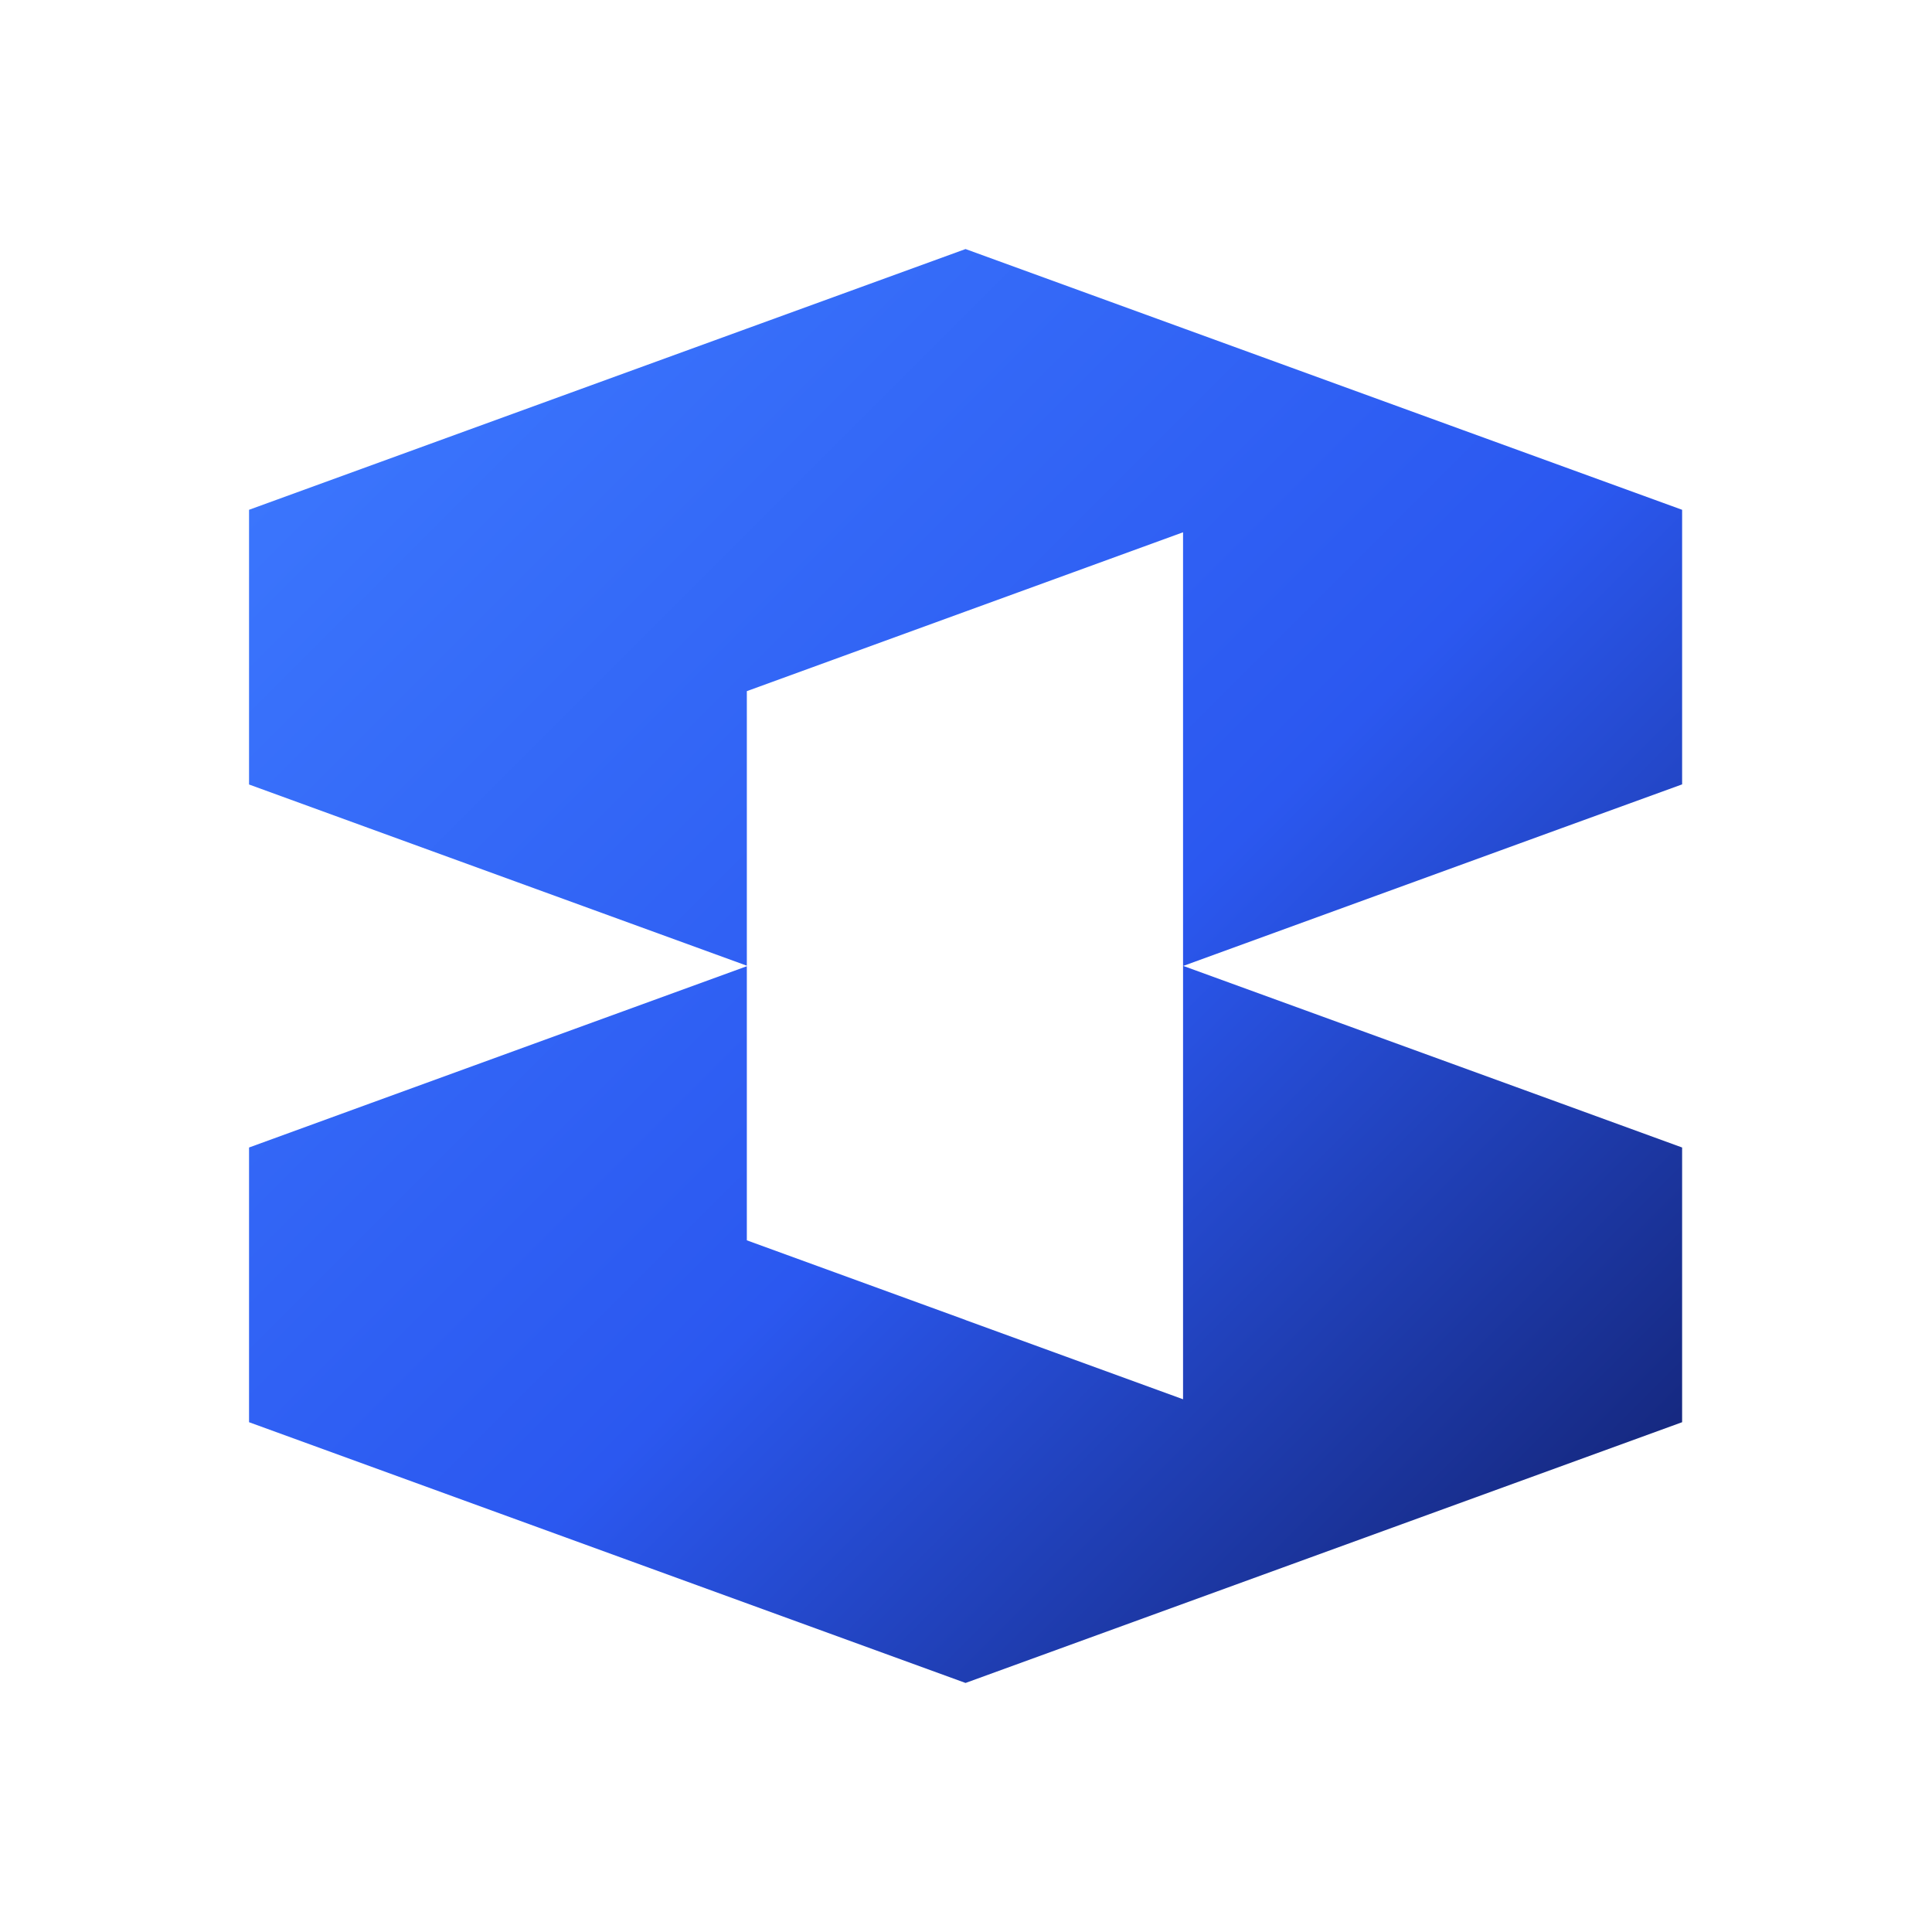
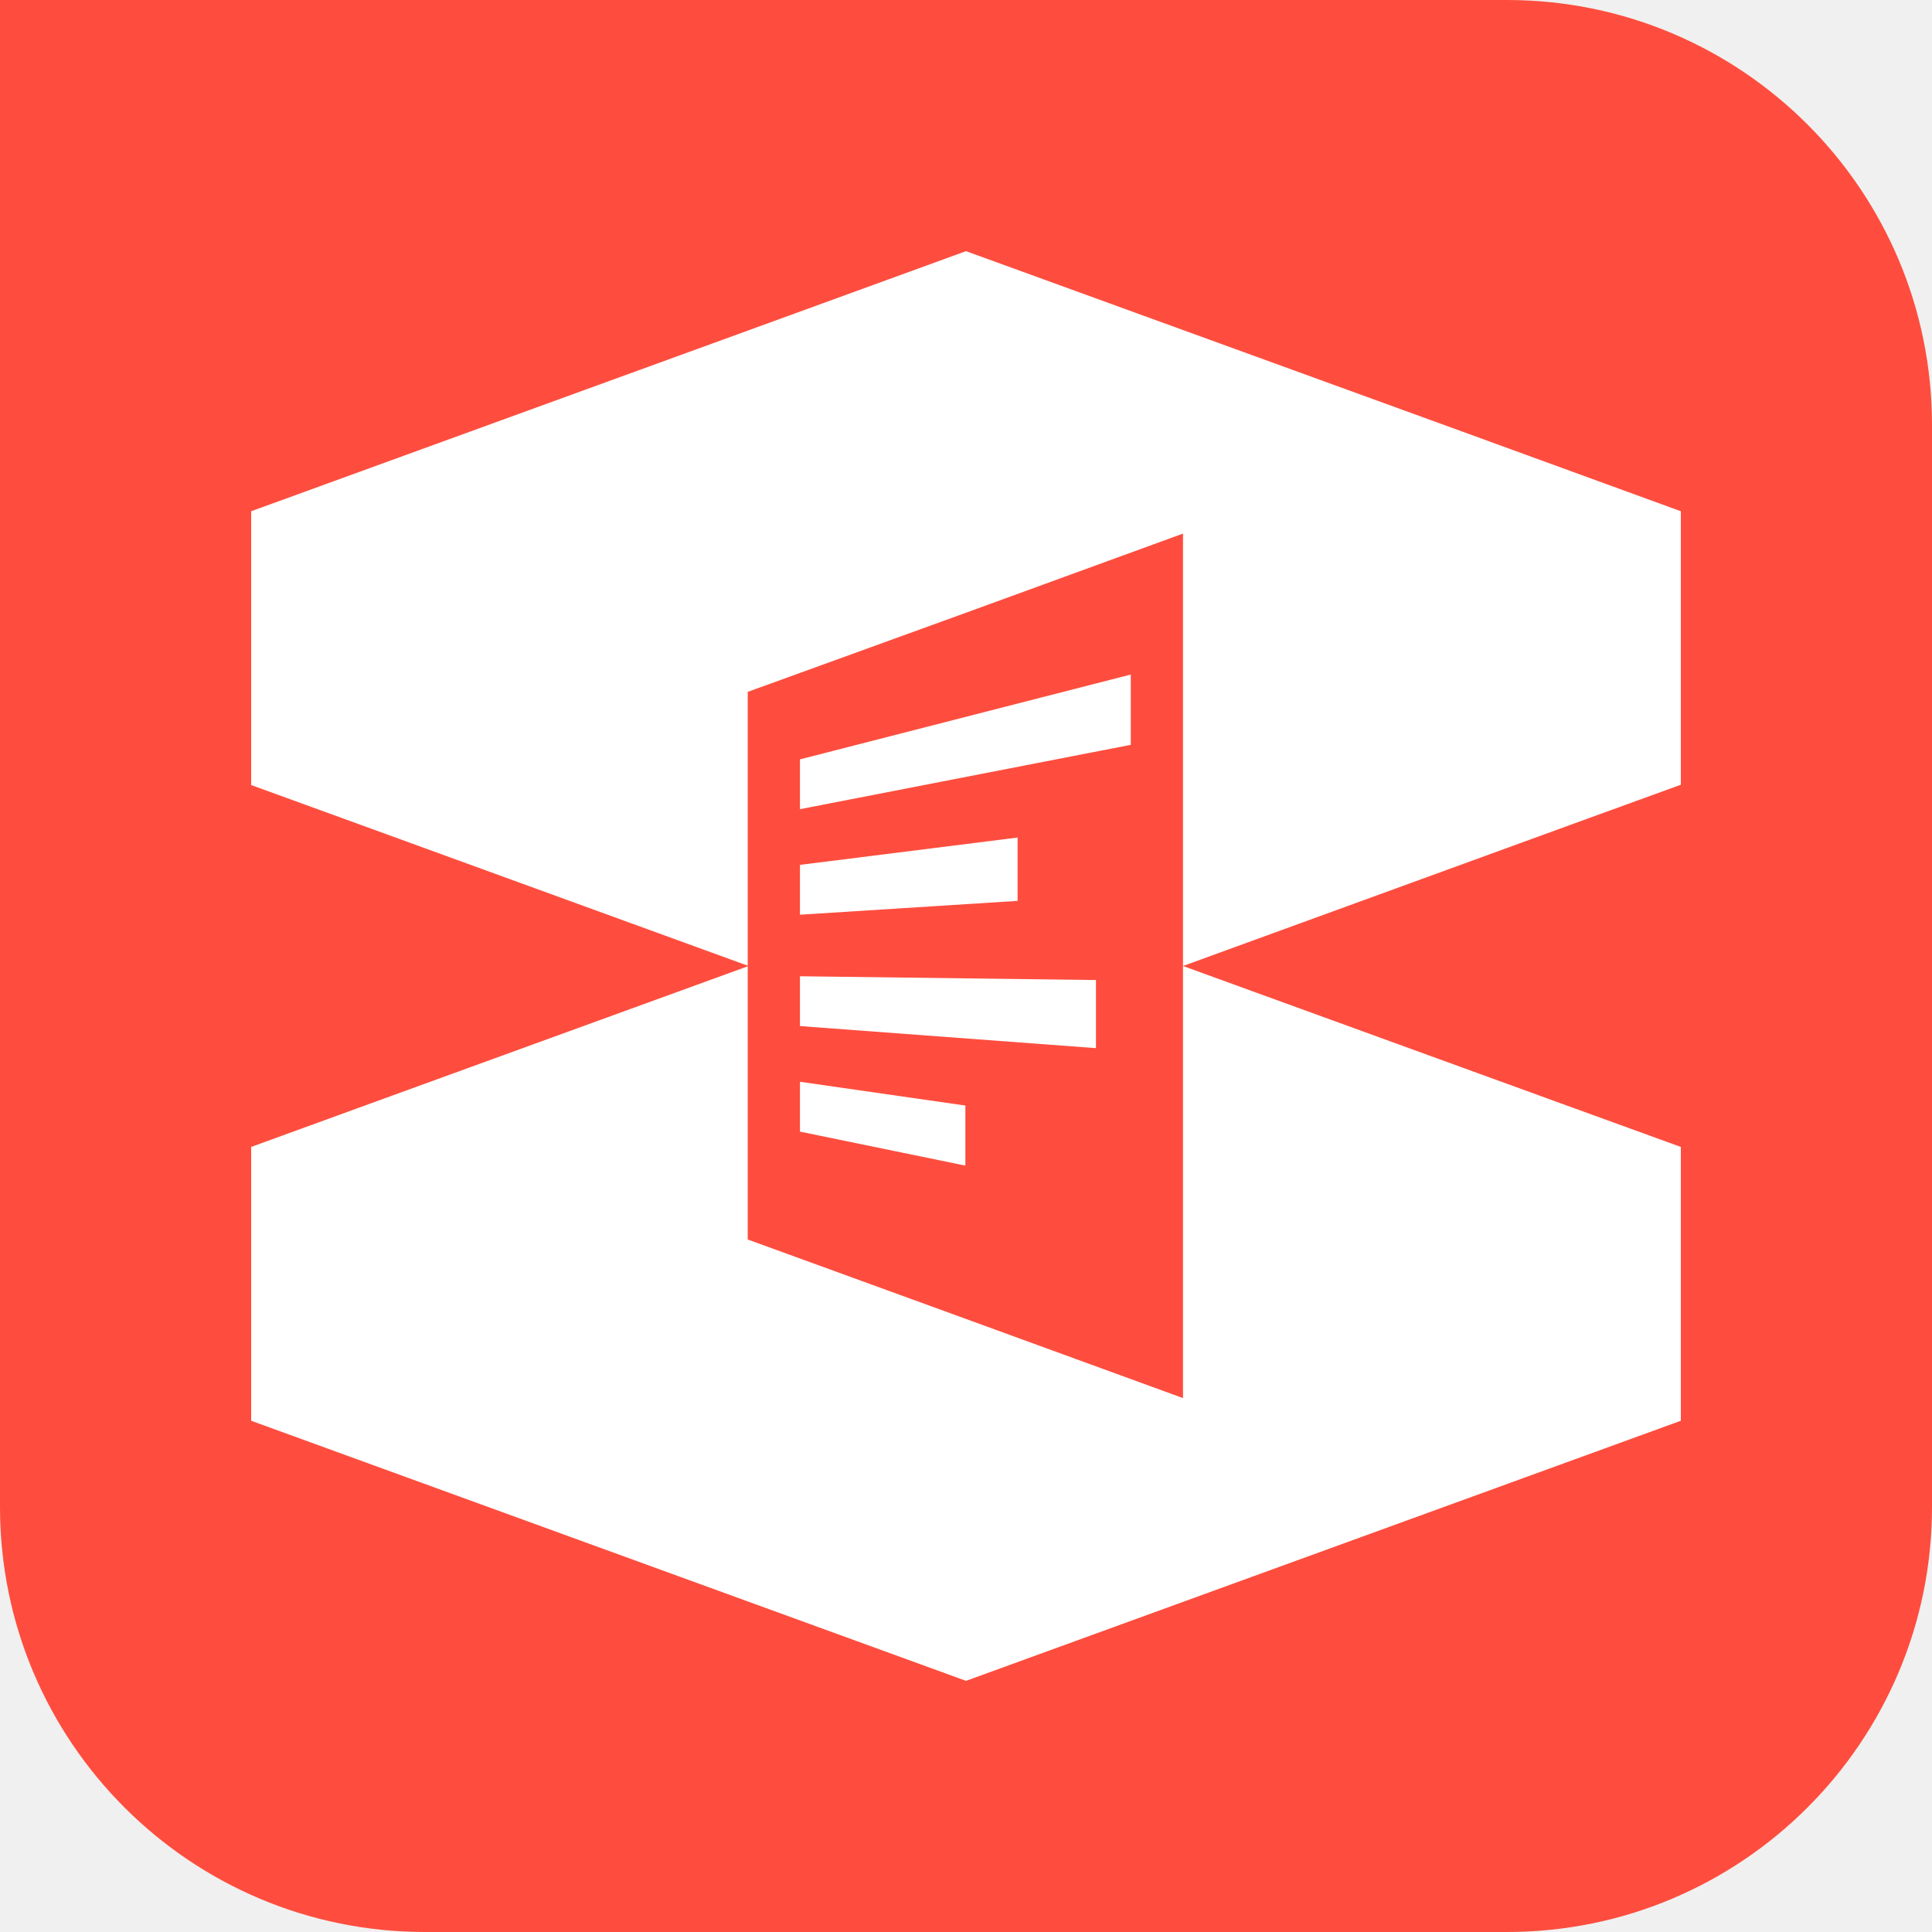
- <svg xmlns="http://www.w3.org/2000/svg" width="1024" height="1024" viewBox="0 0 1024 1024" shape-rendering="geometricPrecision">
-   <defs>
-     <linearGradient id="redrob-icon" x1="0" y1="0" x2="1" y2="1" gradientUnits="objectBoundingBox">
-       <stop offset="0%" stop-color="#3E7BFF" />
-       <stop offset="55%" stop-color="#2B58F0" />
-       <stop offset="100%" stop-color="#101C63" />
-     </linearGradient>
-   </defs>
-   <rect width="1024" height="1024" fill="#FFFFFF" />
-   <g transform="translate(112,112) scale(40)">
-     <path d="M19.489 7.595V3.955L16.594 2.902L9.994 0.5L7.097 1.554L0.5 3.955V7.595L2.098 8.177L7.096 9.996V6.358L9.993 5.303L11.435 4.778L12.876 4.253V10V15.741L9.993 14.691V14.687V14.69L7.096 13.635V10.003L2.108 11.819L0.5 12.405V16.045L9.994 19.5L19.489 16.045V12.405L17.881 11.819L12.879 9.999L17.891 8.174L19.49 7.593L19.489 7.595Z" fill="url(#redrob-icon)" />
-   </g>
+ <svg xmlns="http://www.w3.org/2000/svg" width="512" height="512" viewBox="0 0 512 512" role="img" aria-label="Redrob Office">
+   <path d="M0 0H399.36A112.64 112.64 0 0 1 512 112.64V399.36A112.64 112.64 0 0 1 399.36 512H112.64A112.64 112.64 0 0 1 0 399.36Z" fill="#FE4D3E" />
+   <path d="M54.4 26.33L54.4 17.75L47.57 15.26L32 9.6L25.16 12.09L9.6 17.75L9.6 26.33L13.37 27.7L25.16 31.99L25.16 23.41L32 20.93L35.4 19.69L38.8 18.45L38.8 32L38.8 45.54L32 43.06L32 43.05L32 43.06L25.16 40.57L25.16 32.01L13.39 36.29L9.6 37.67L9.6 46.25L32 54.4L54.4 46.25L54.4 37.67L50.6 36.29L38.8 32L50.63 27.69L54.4 26.32L54.4 26.33Z" fill="#FFFFFF" transform="translate(-14.62857 -14.62857) scale(8.457143)" />
+   <path d="M212.00 201.24L299.67 178.76L299.67 197.39L212.00 214.44ZM212.00 229.20L269.67 221.96L269.67 238.74L212.00 242.41ZM212.00 258.72L290.44 259.72L290.44 277.77L212.00 271.92ZM212.00 286.68L255.83 292.98L255.83 308.90L212.00 299.89Z" fill="#FFFFFF" />
</svg>
